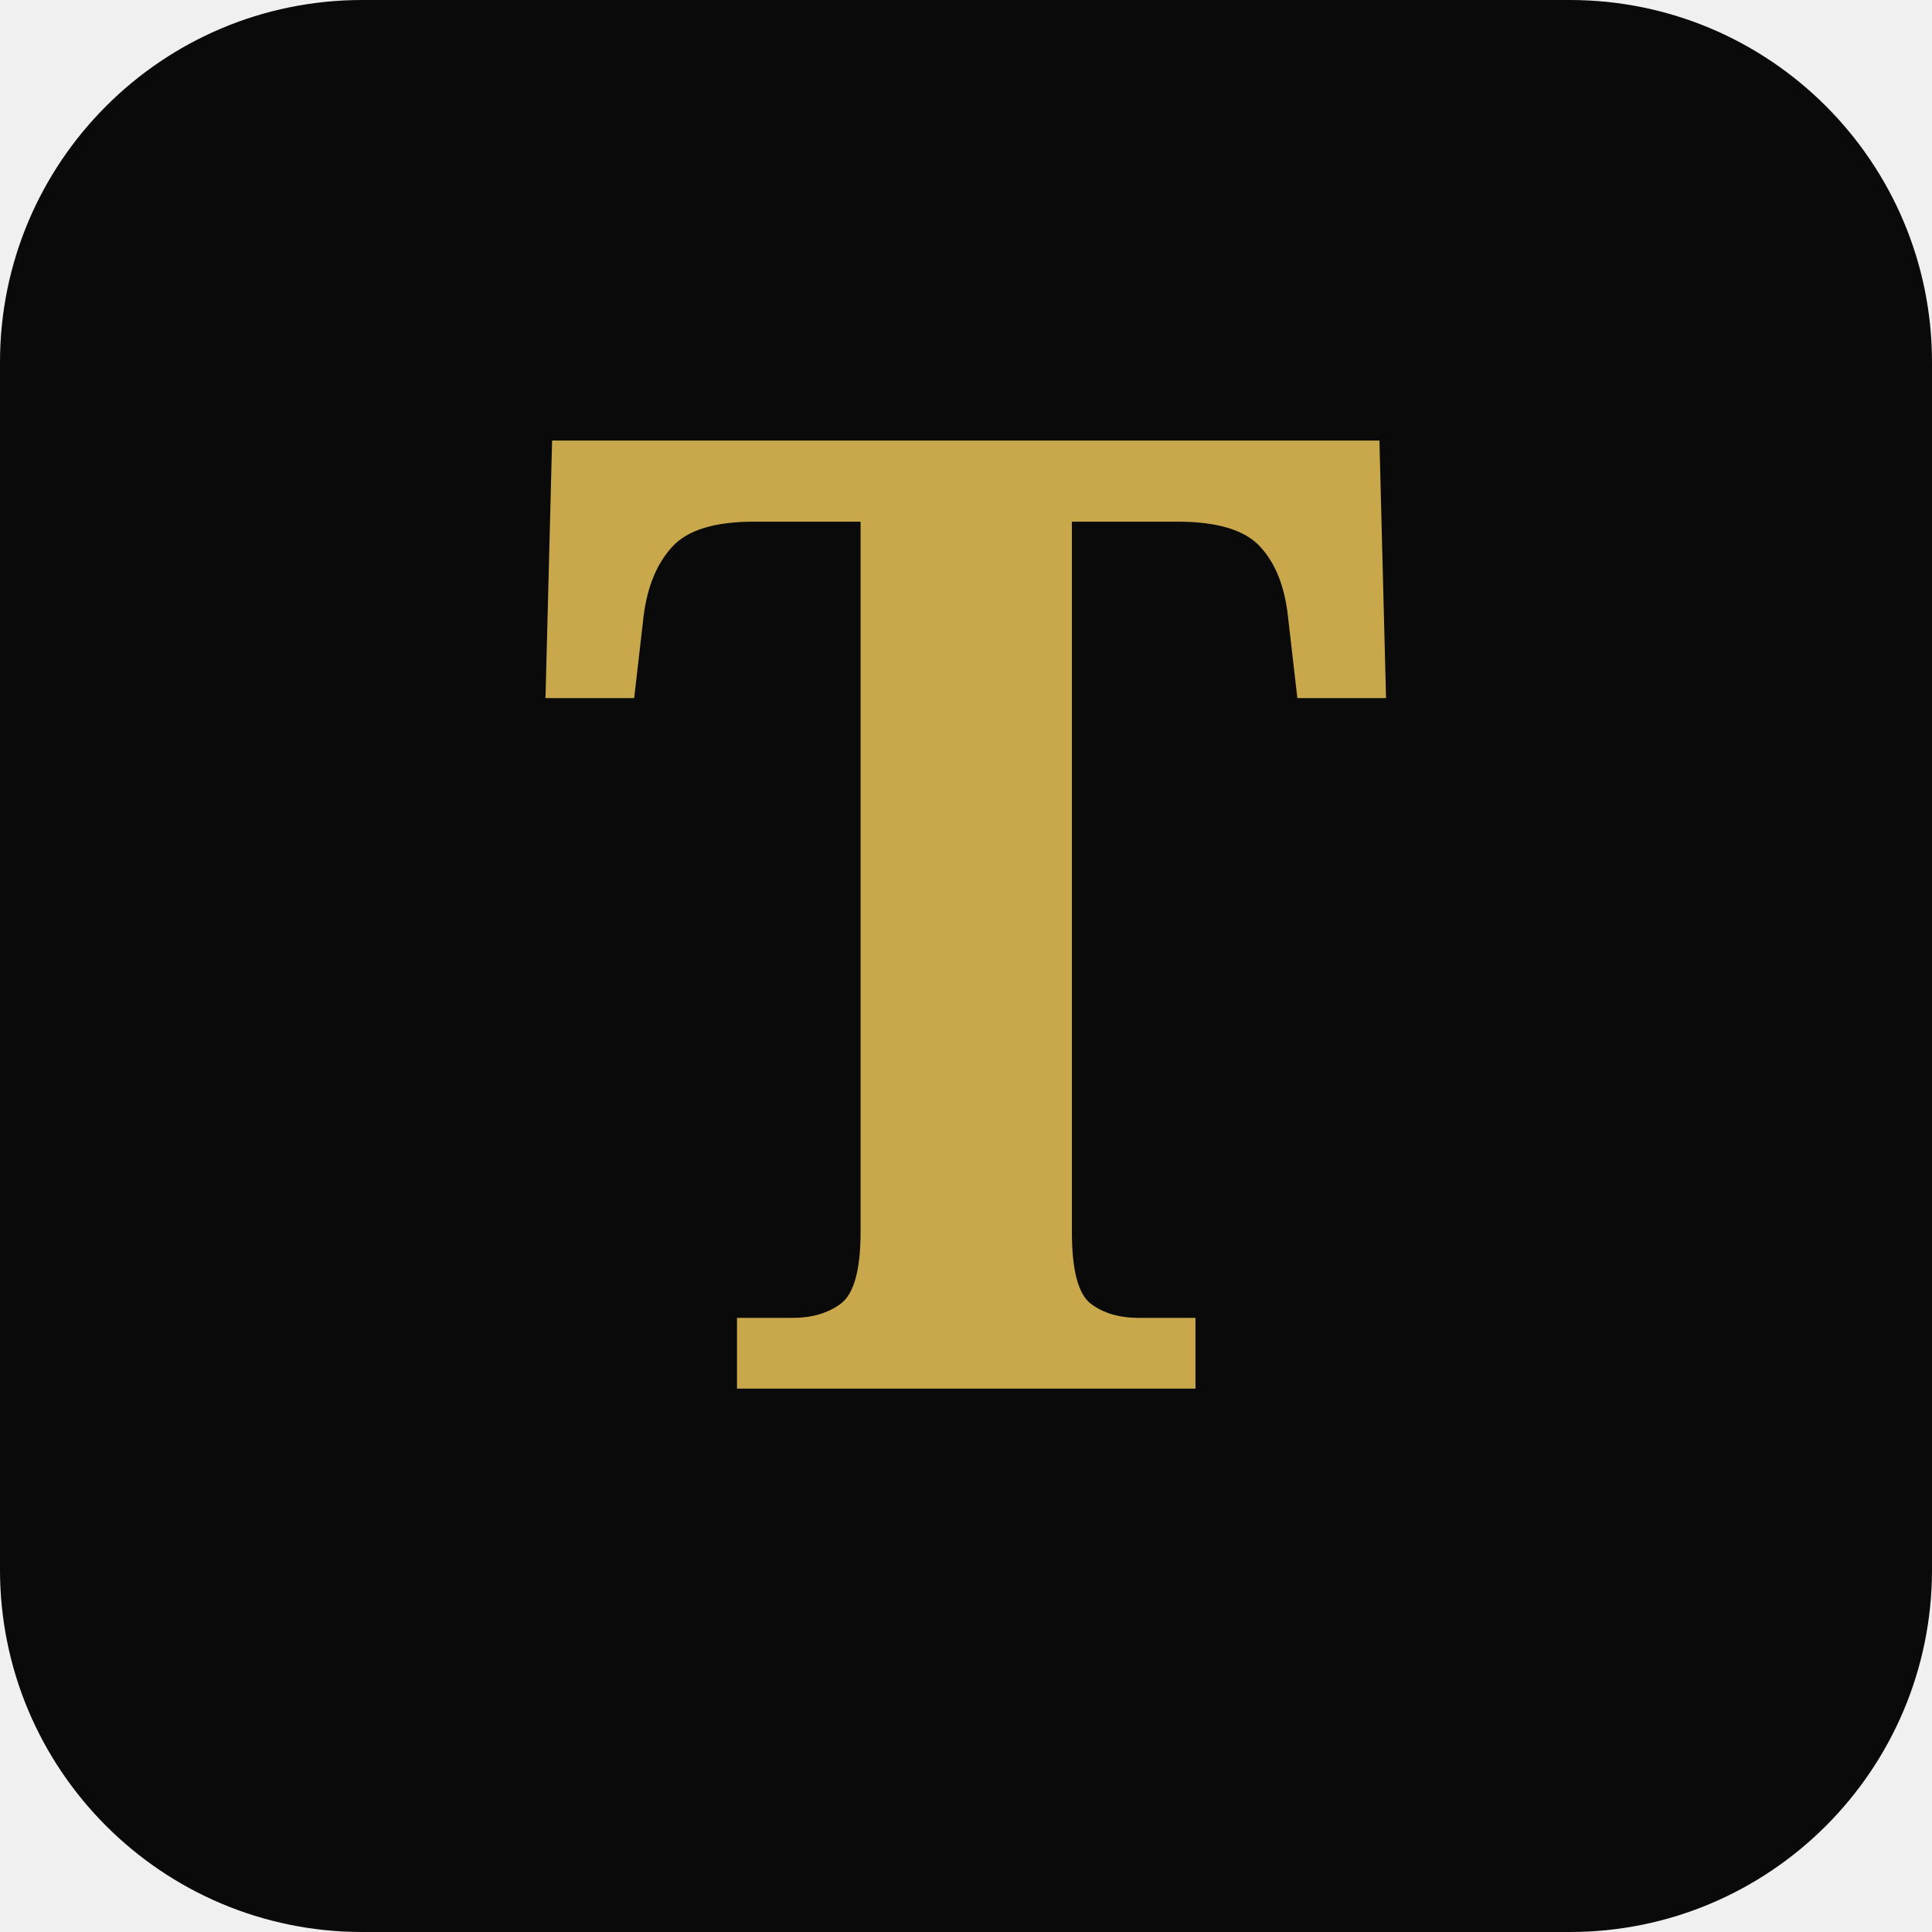
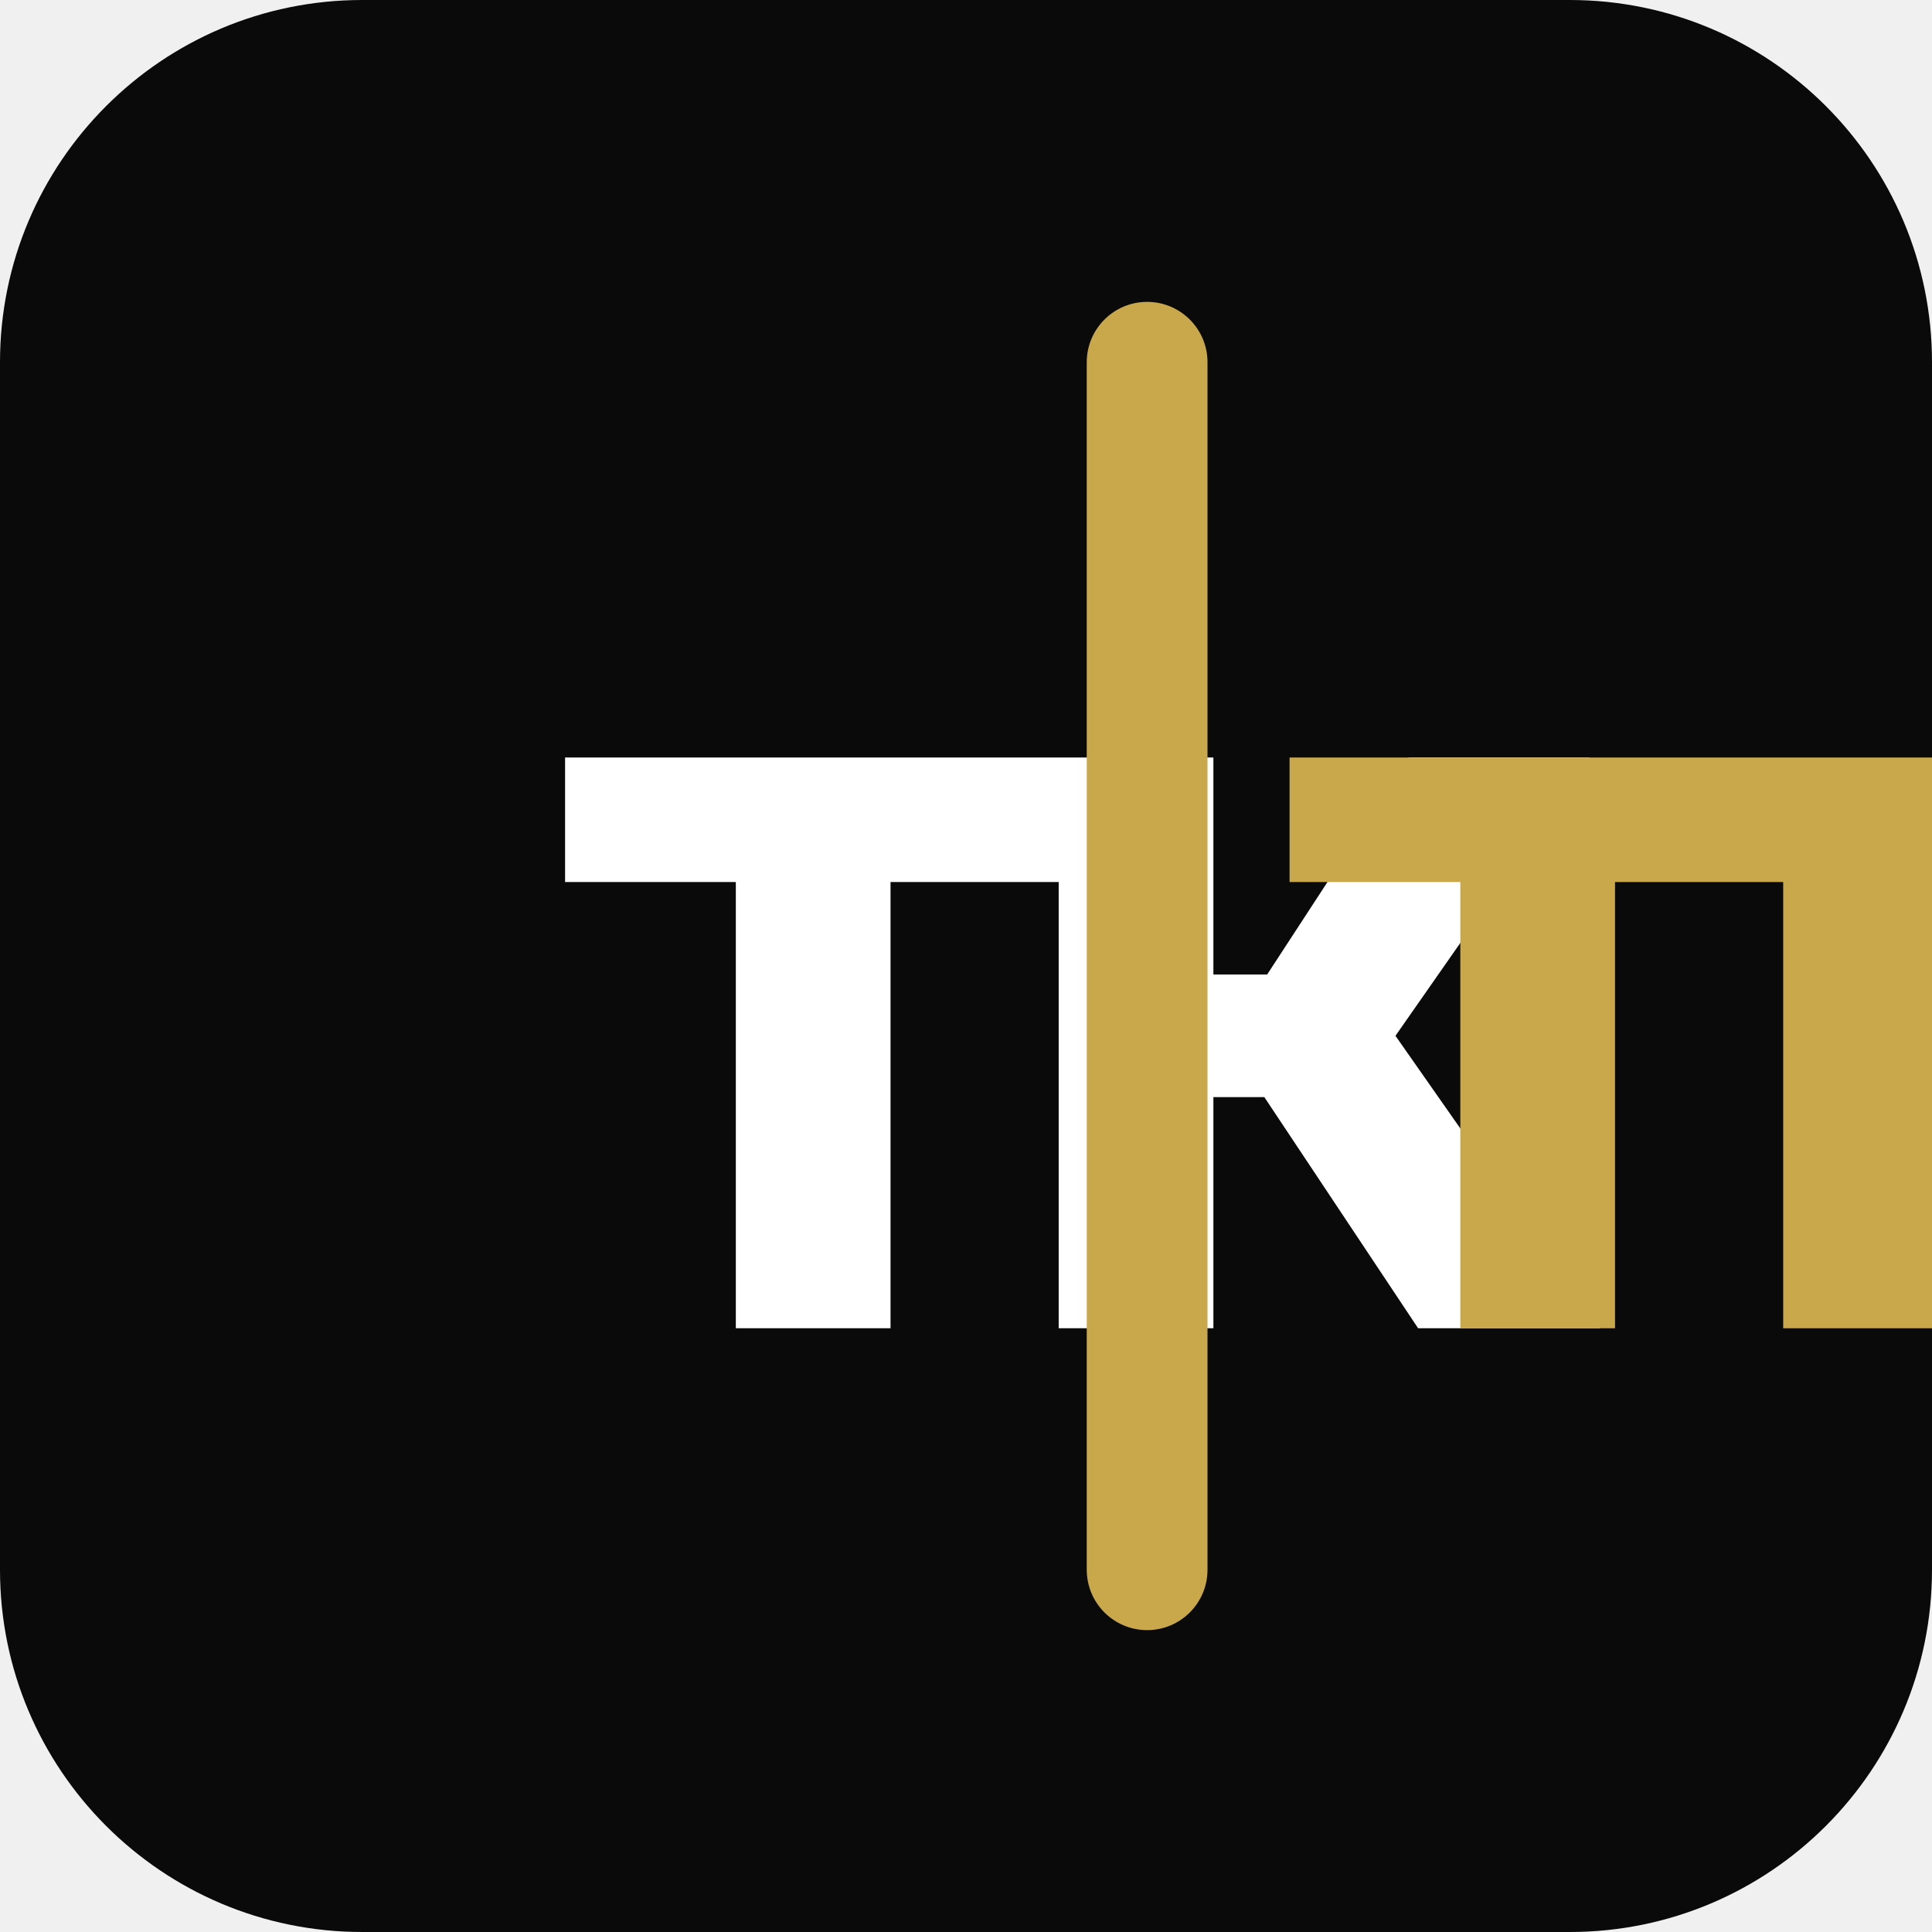
<svg xmlns="http://www.w3.org/2000/svg" viewBox="0 0 32 32">
  <rect width="32" height="32" rx="6" fill="#0a0a0a" />
-   <text x="16" y="23" font-family="Georgia, serif" font-size="22" font-weight="700" fill="#C9A84C" text-anchor="middle">Т</text>
+   <text x="9" y="22" font-family="Inter,Arial,sans-serif" font-weight="900" font-size="13" fill="#ffffff" letter-spacing="-1">ТК</text>
+   <rect x="18" y="5" width="2" height="22" rx="1" fill="#C9A84C" />
+   <text x="21" y="22" font-family="Inter,Arial,sans-serif" font-weight="900" font-size="13" fill="#C9A84C" letter-spacing="-1">ТН</text>
</svg>
